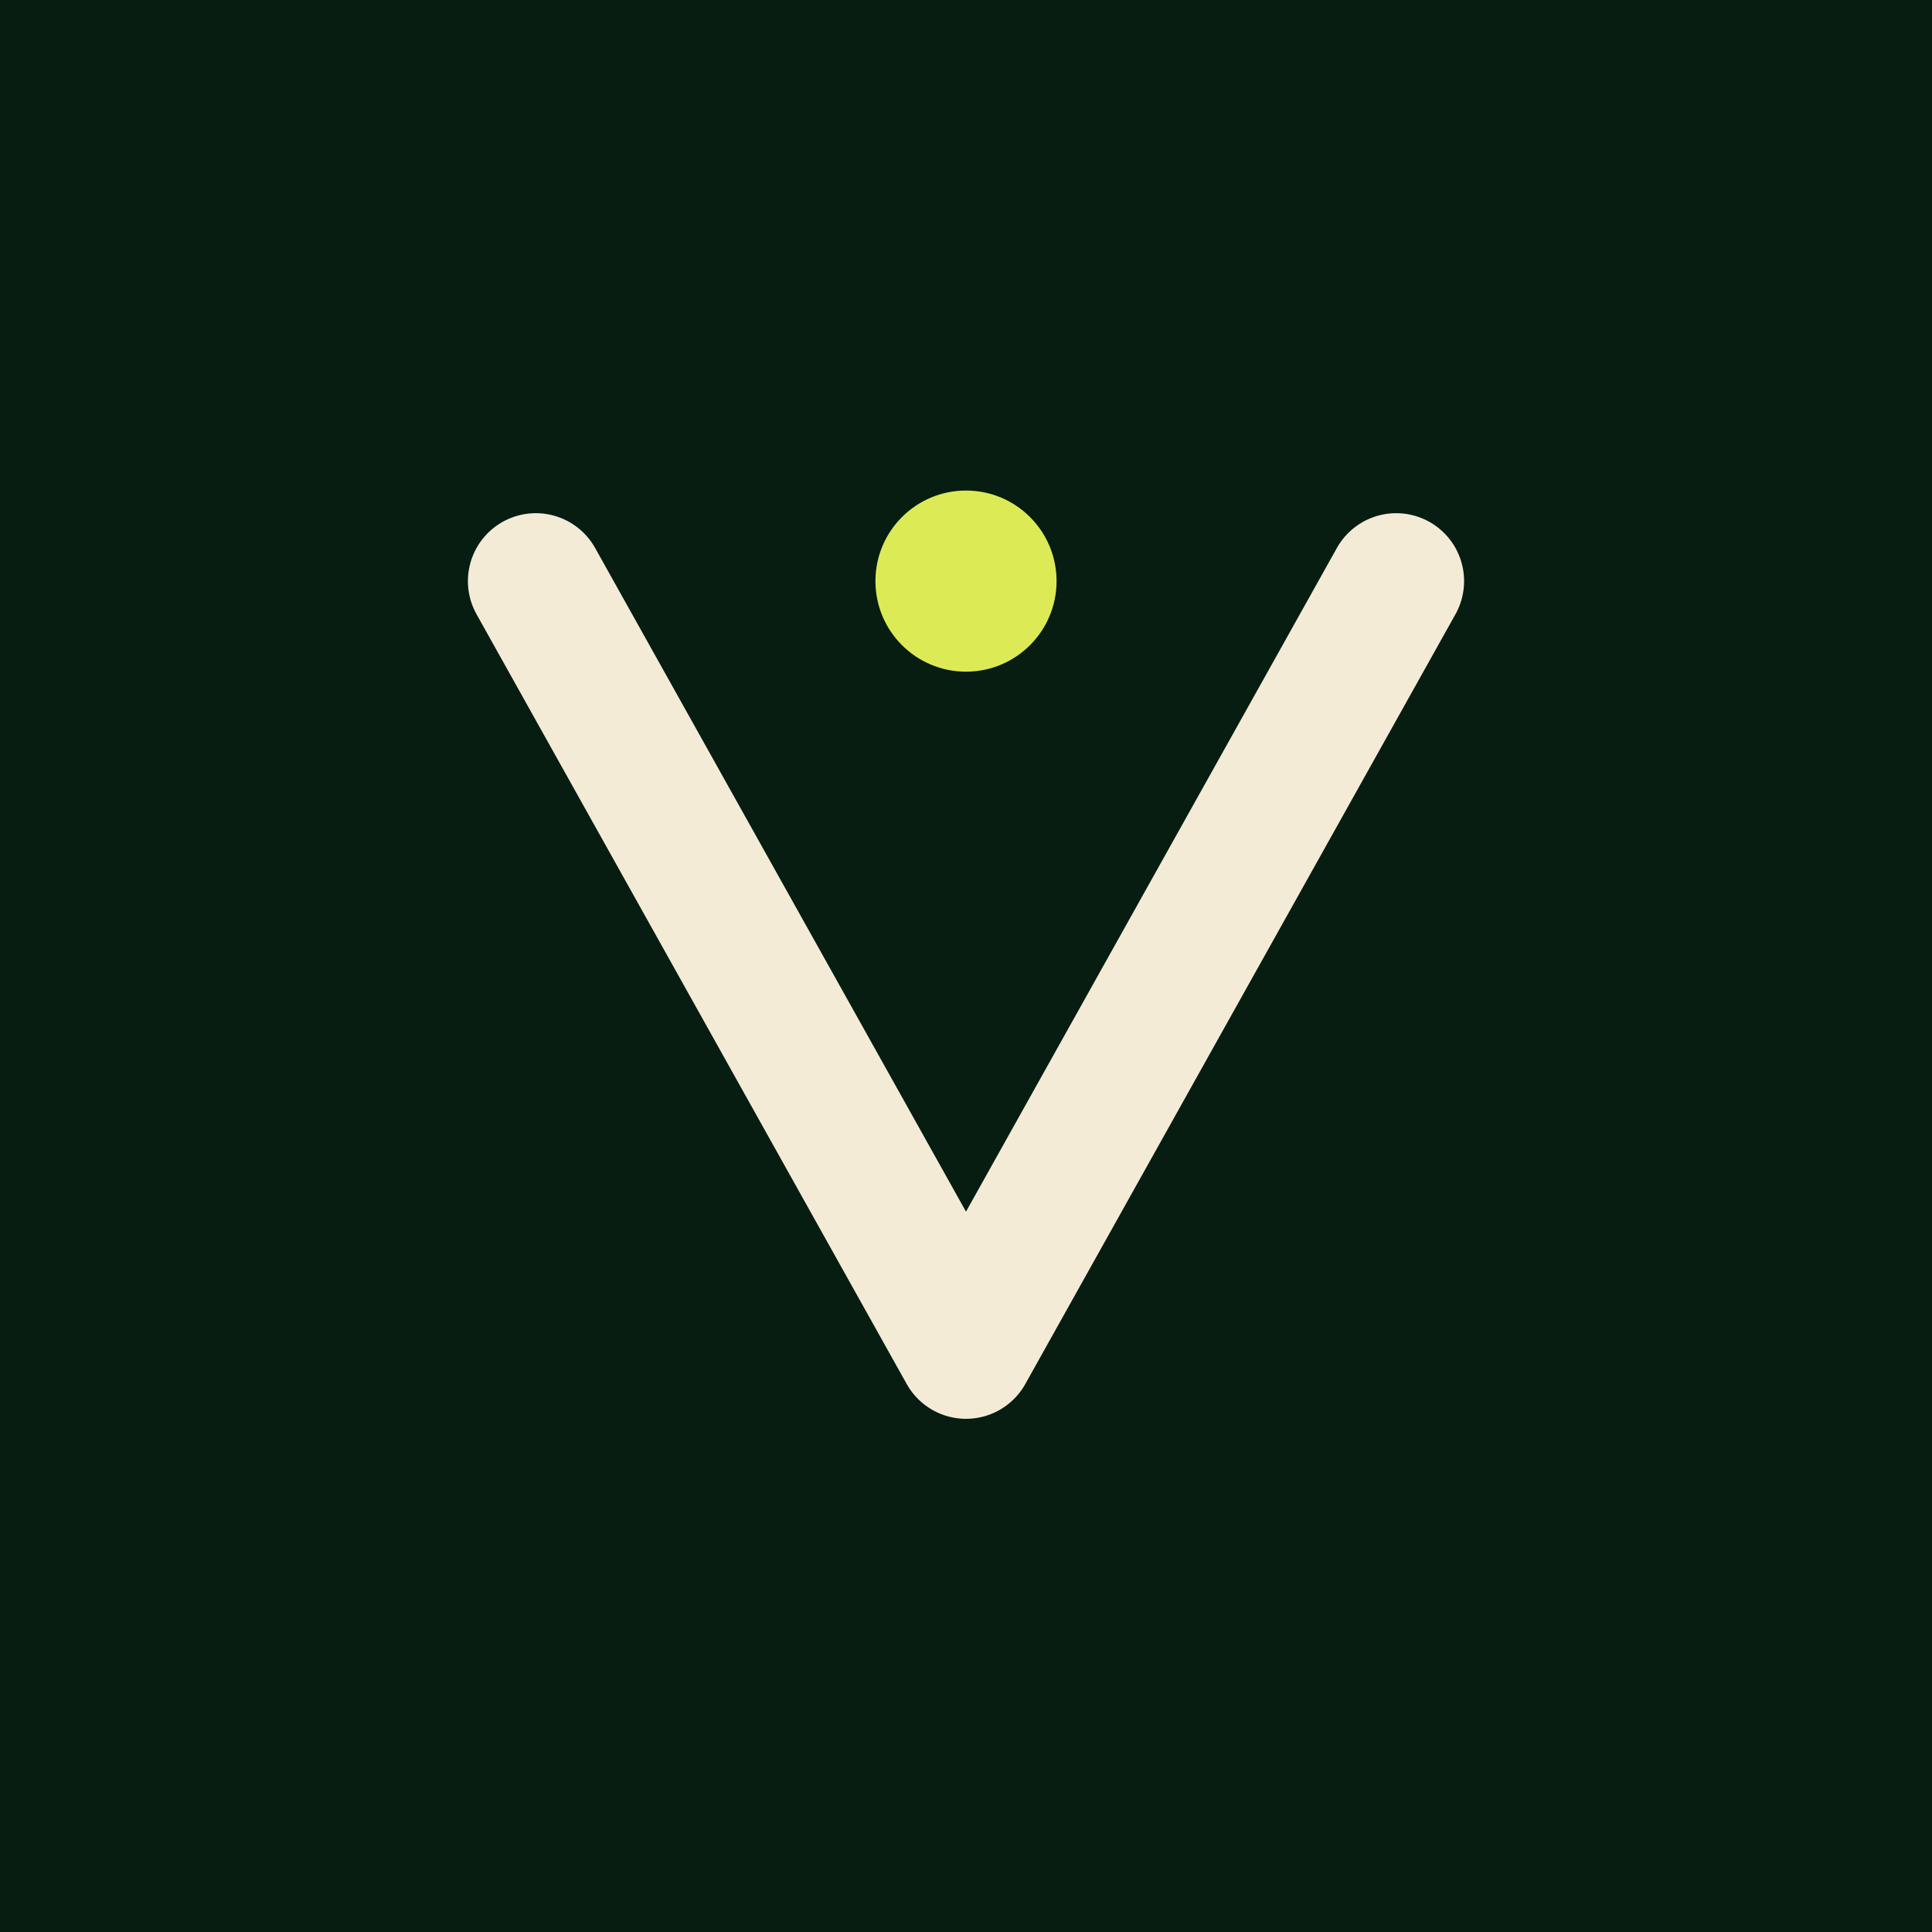
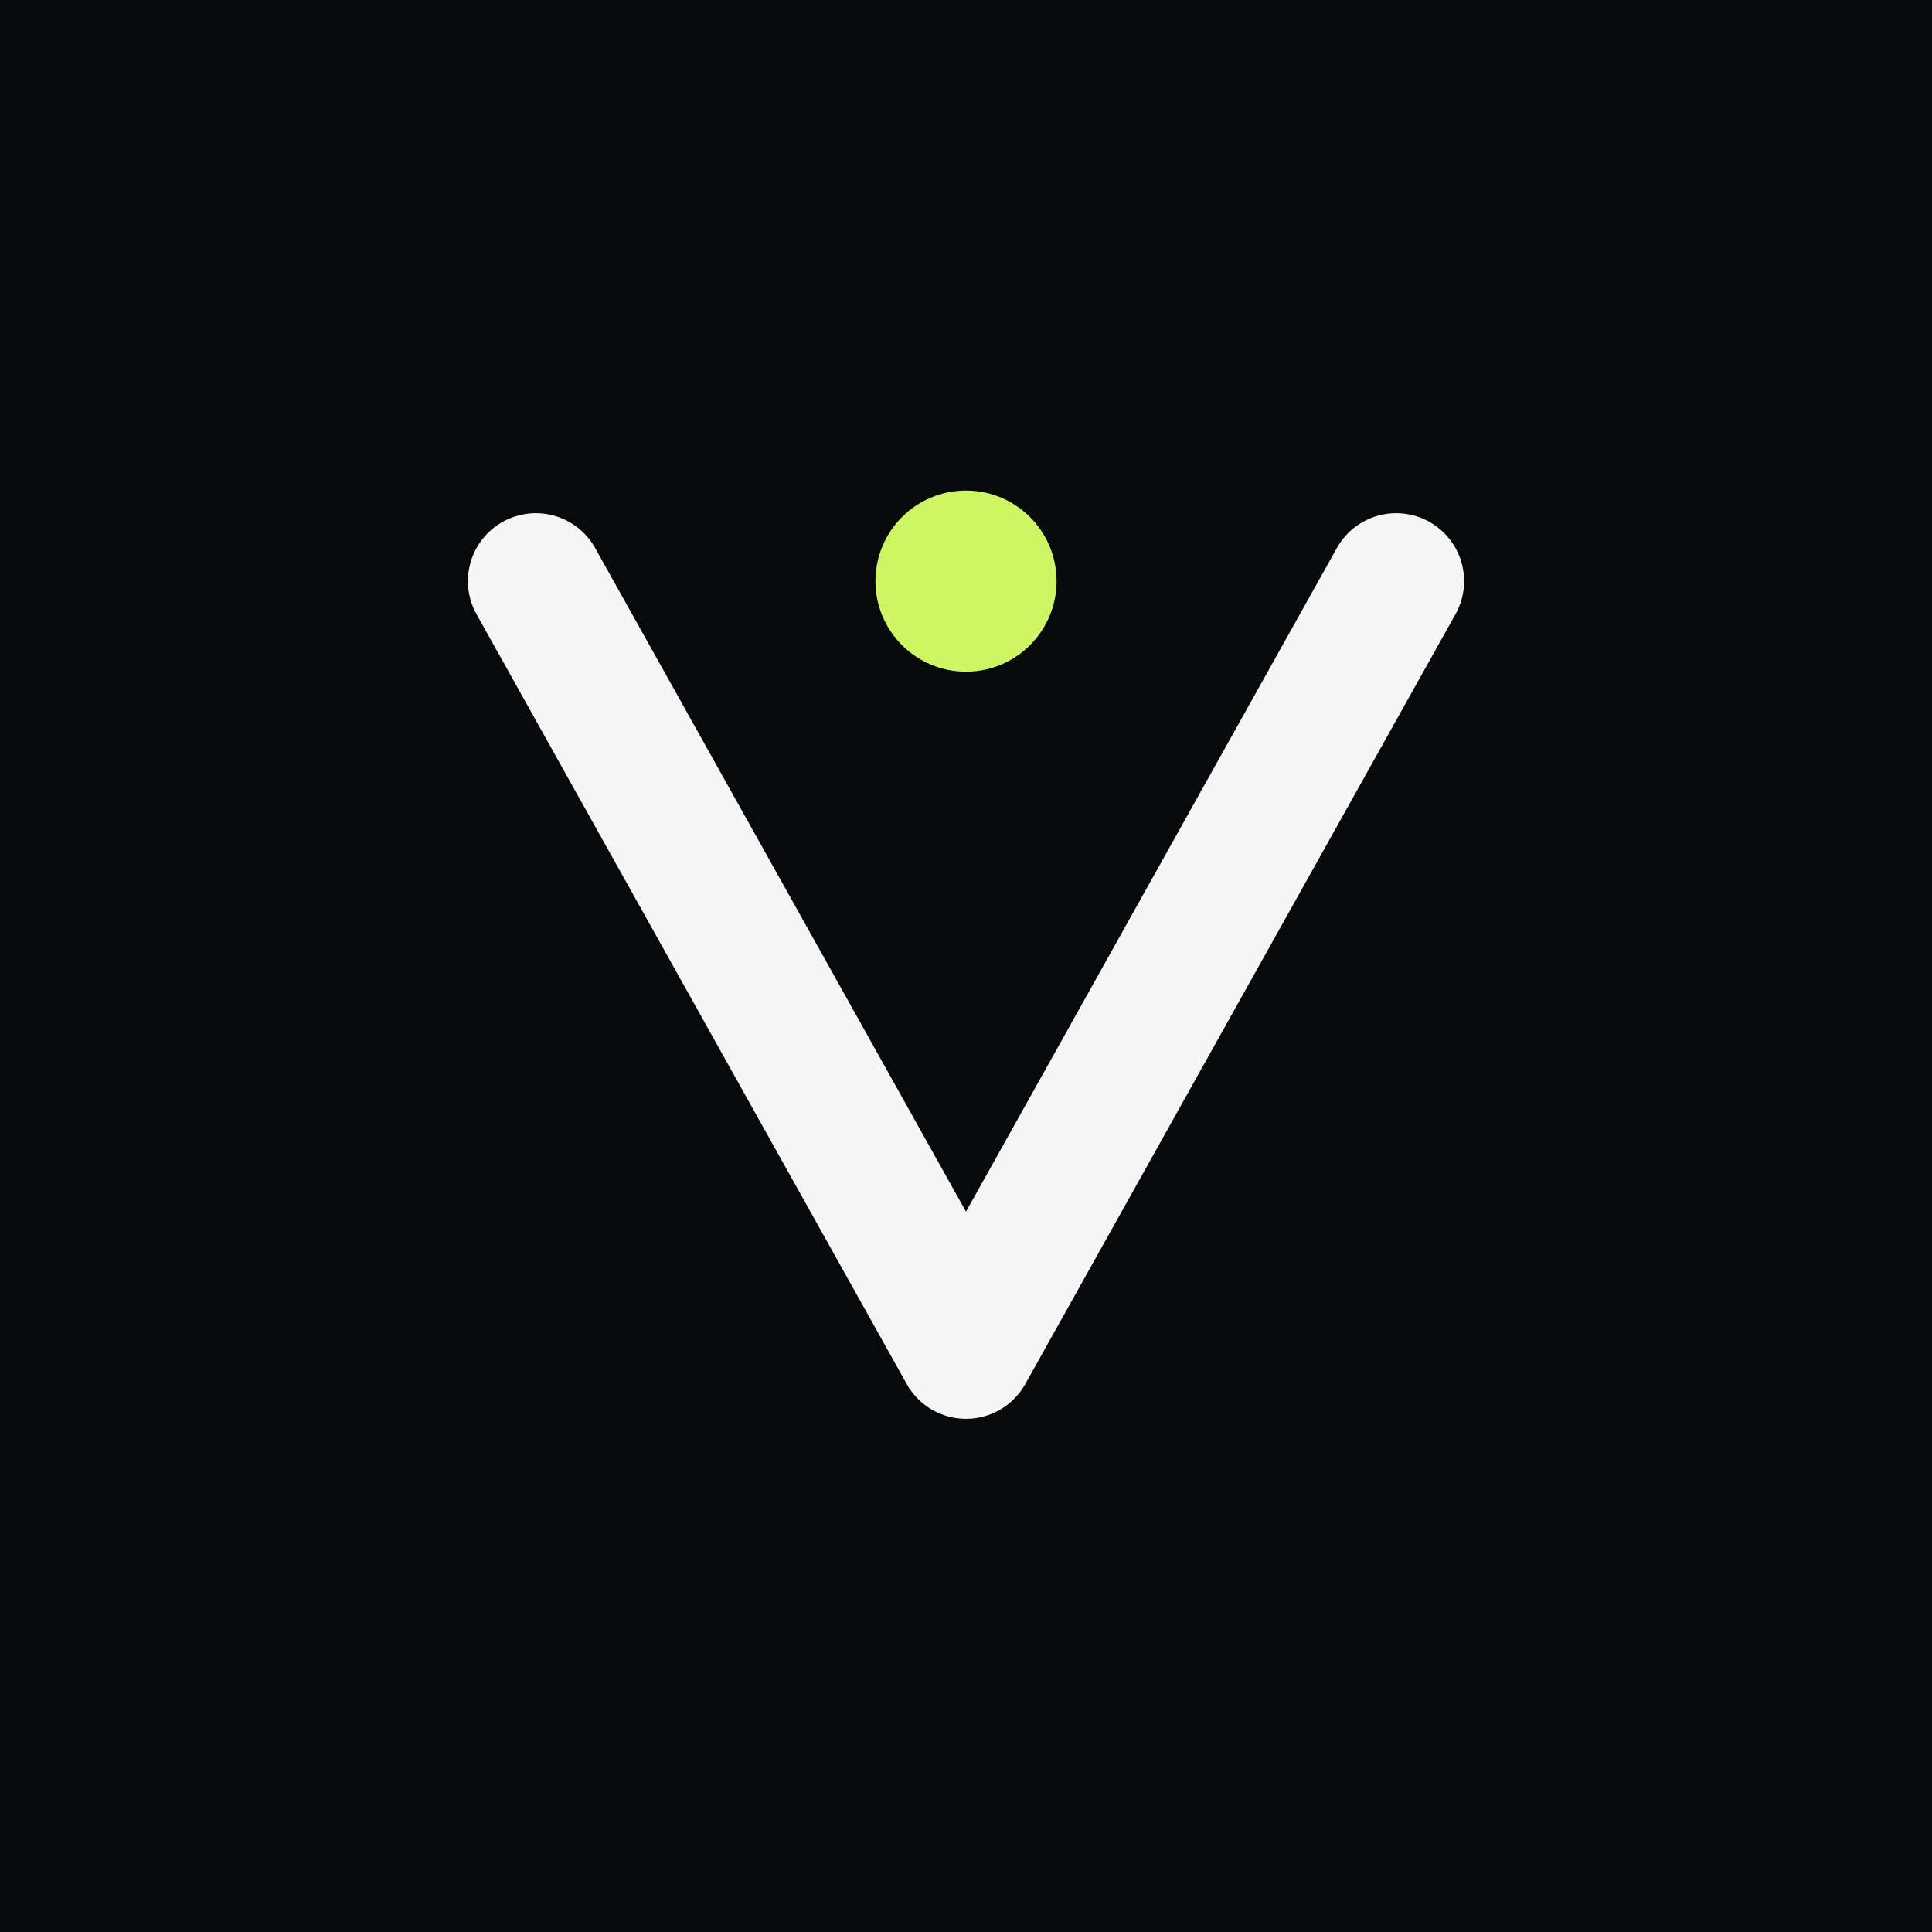
<svg xmlns="http://www.w3.org/2000/svg" viewBox="0 0 1024 1024">
-   <rect width="1024" height="1024" fill="#071D12" />
+   <rect width="1024" height="1024" fill="#08090A" />
  <g transform="translate(128 128) scale(6)">
-     <path d="M26 30 64 98 102 30" fill="none" stroke="#F4EBD7" stroke-width="12" stroke-linecap="round" stroke-linejoin="round" />
-     <circle cx="64" cy="30" r="8" fill="#DCEB55" />
+     <path d="M26 30 64 98 102 30" fill="none" stroke="#F4F5F4" stroke-width="12" stroke-linecap="round" stroke-linejoin="round" />
+     <circle cx="64" cy="30" r="8" fill="#CDF564" />
  </g>
</svg>
